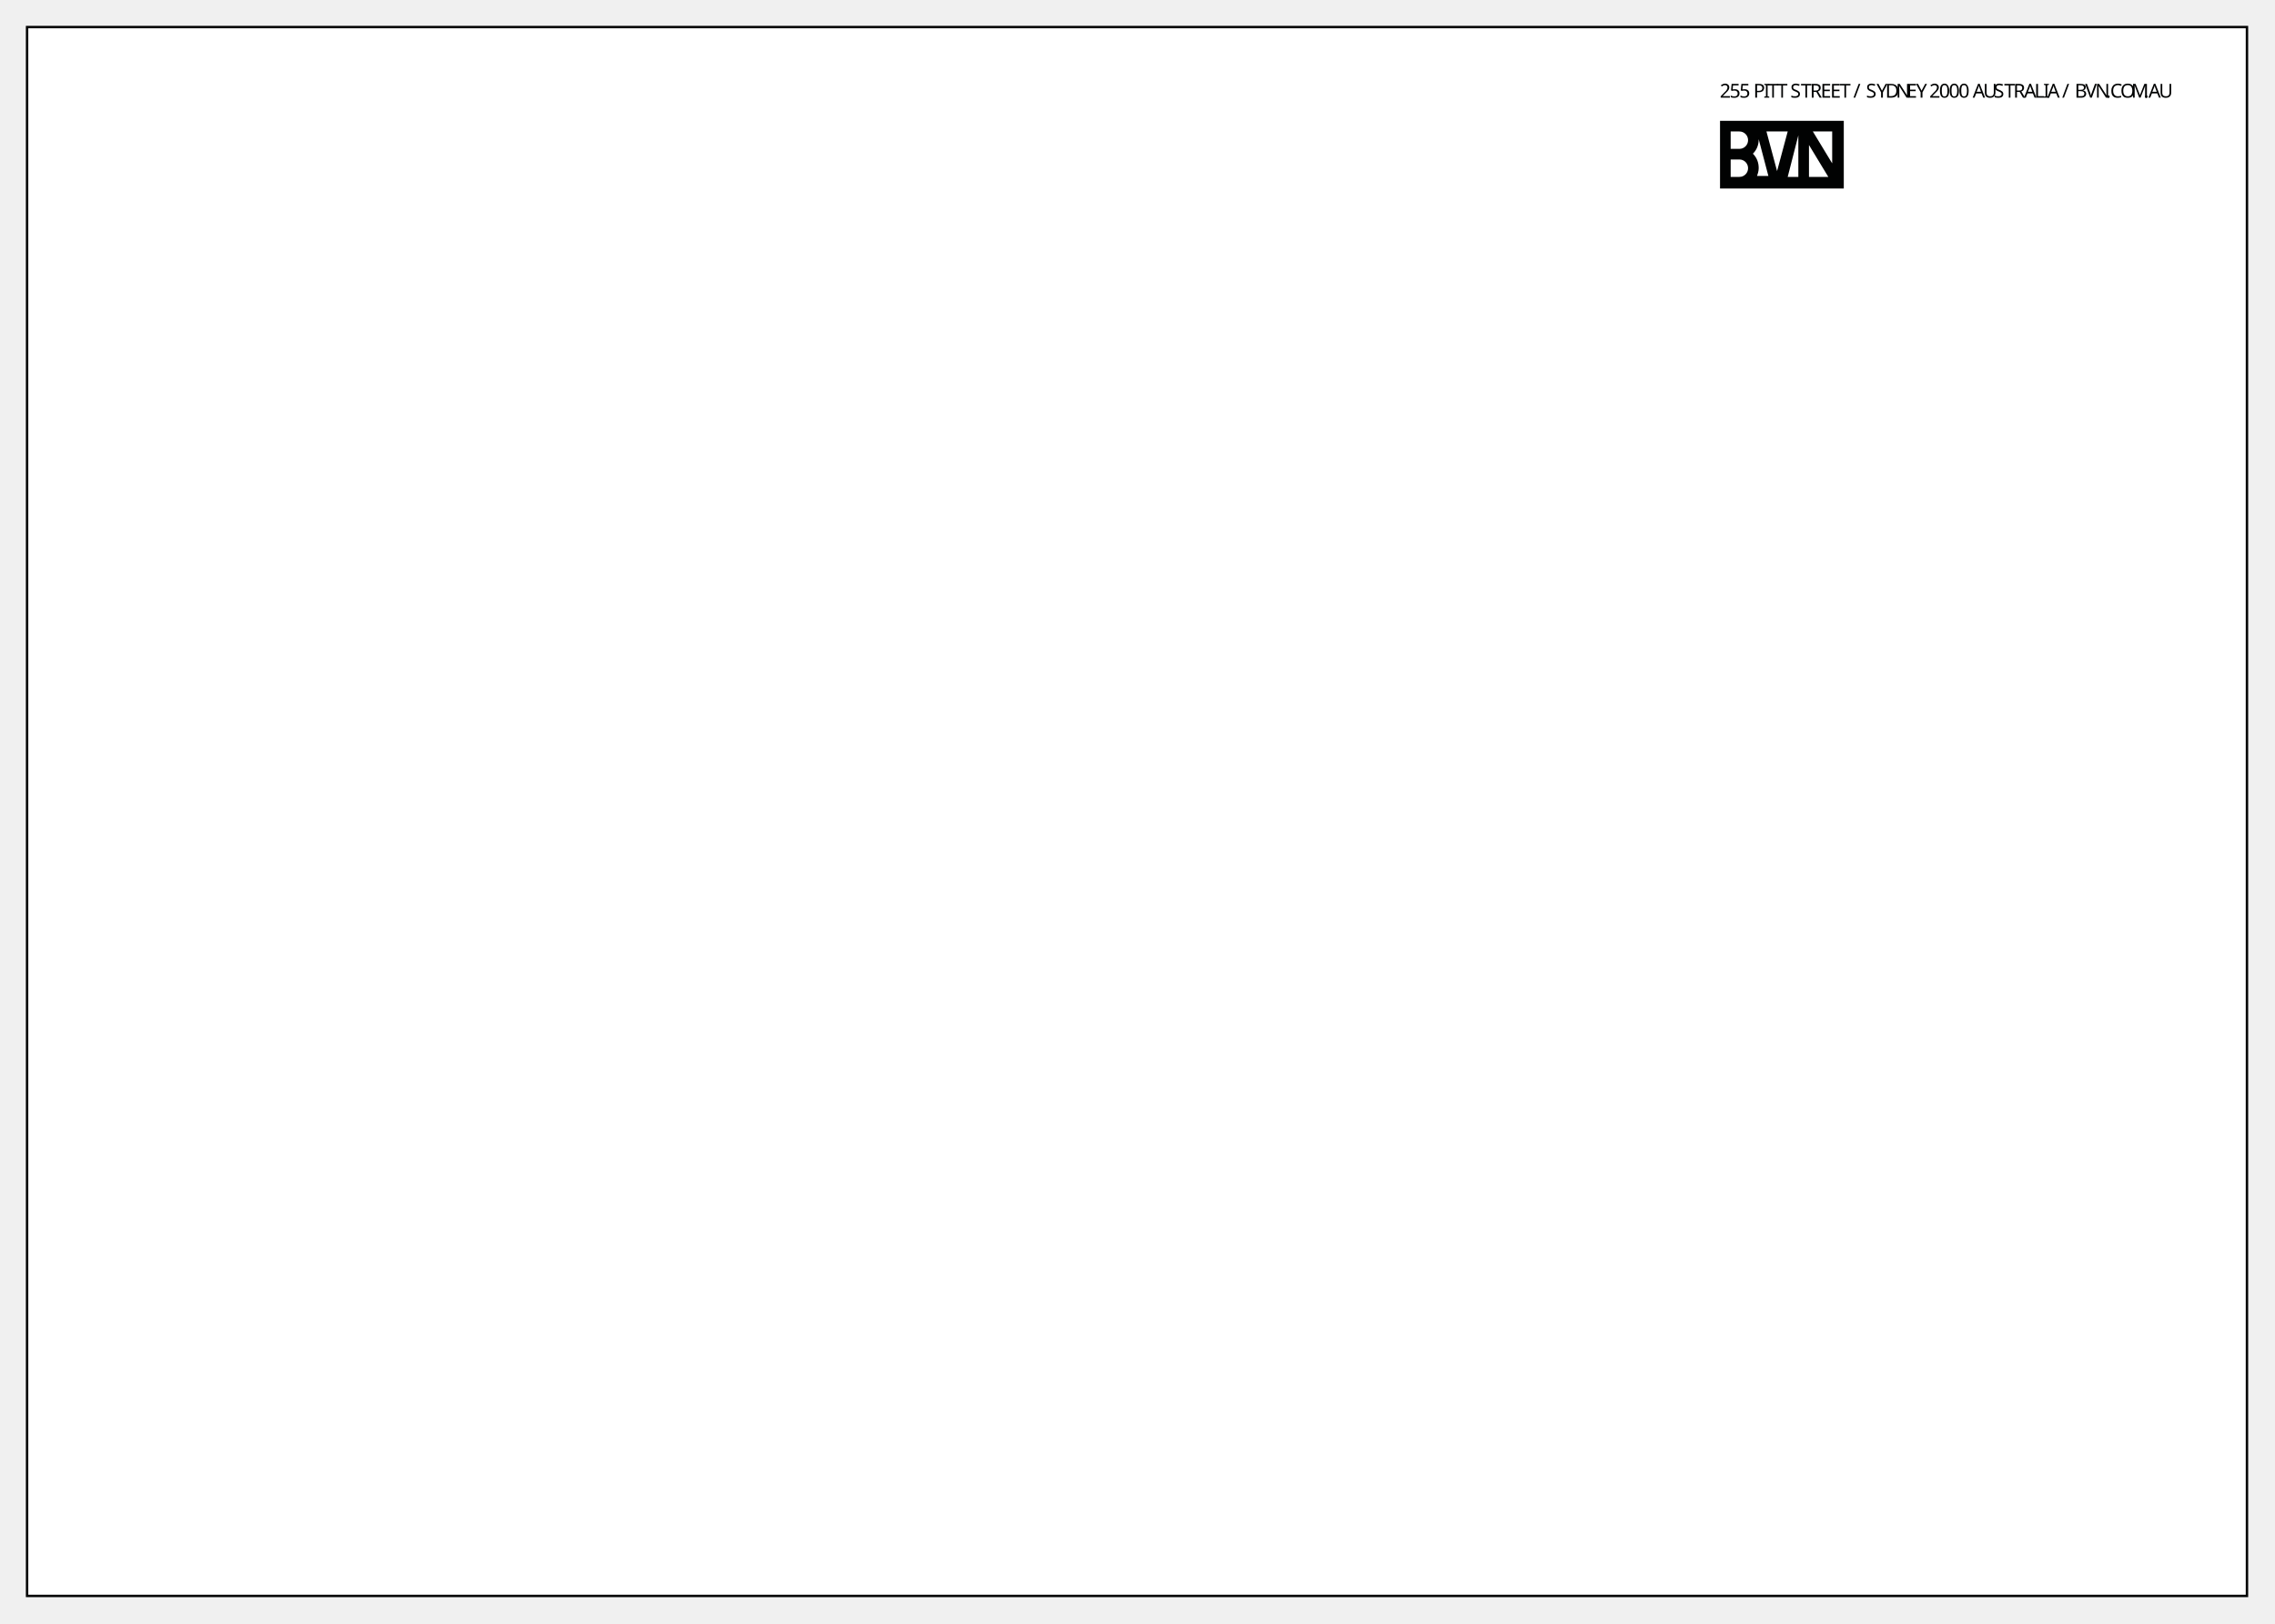
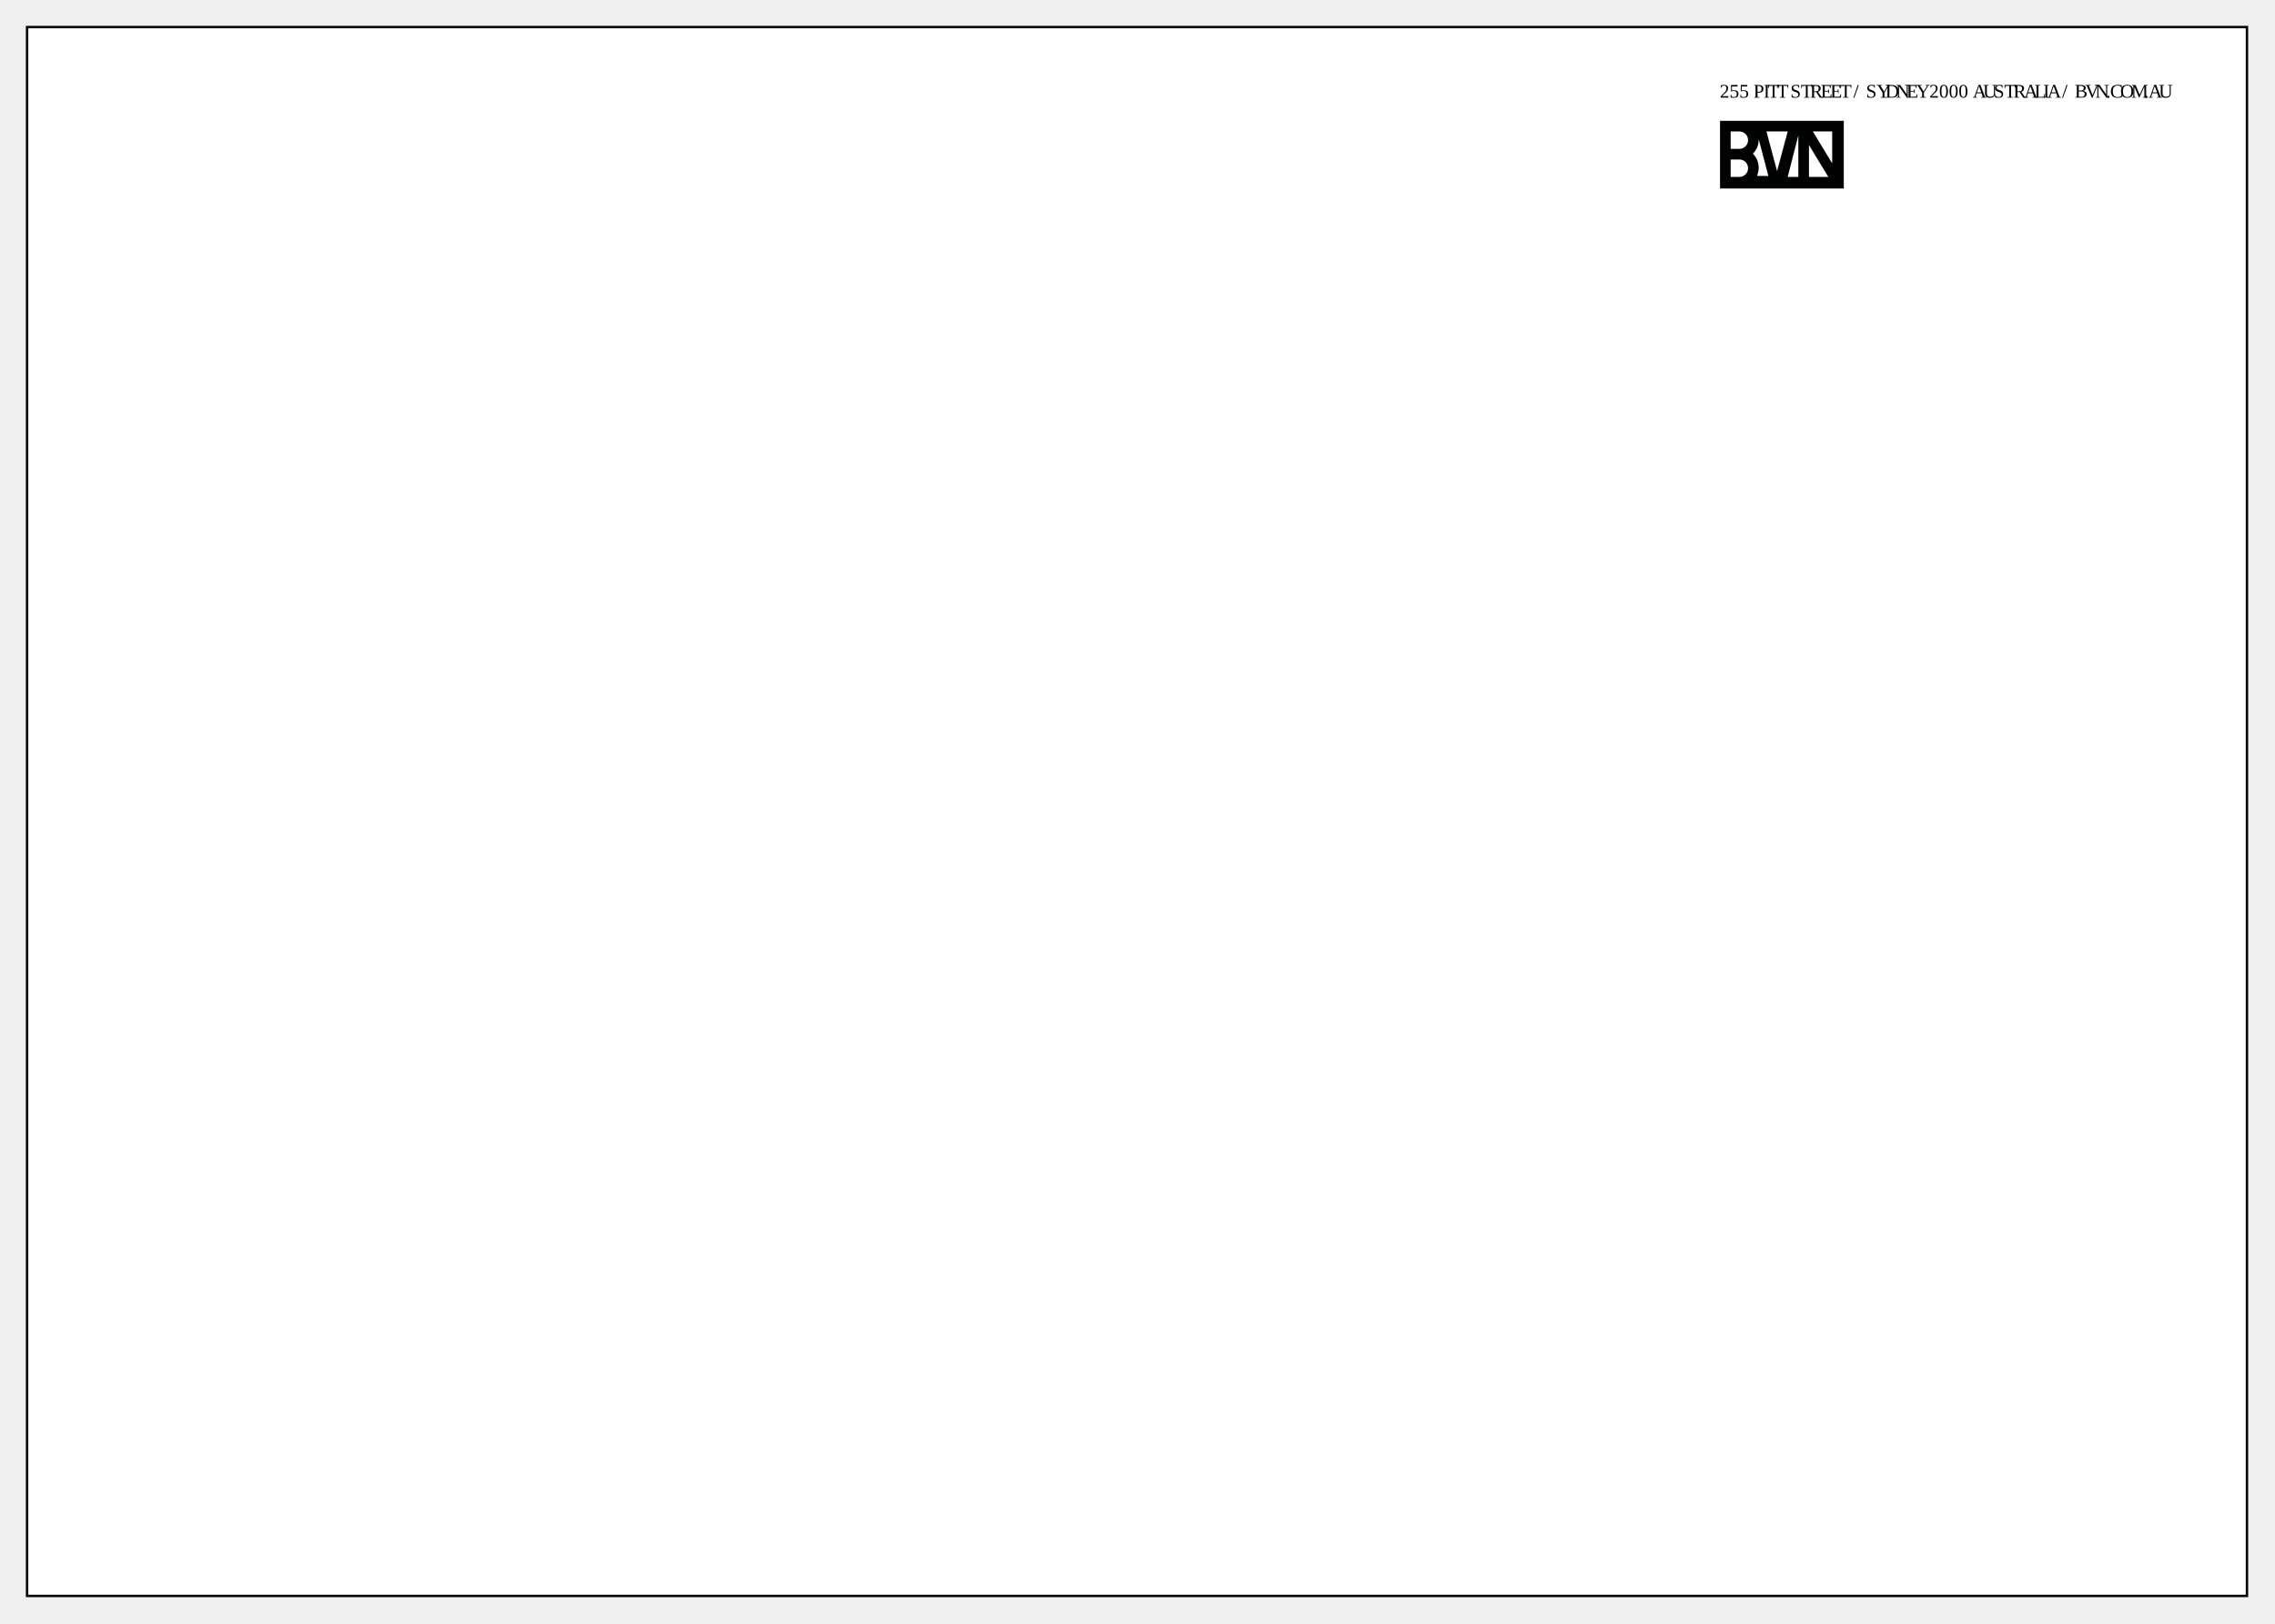
<svg xmlns="http://www.w3.org/2000/svg" version="1.1" baseProfile="tiny" id="Layer_1" x="0px" y="0px" viewBox="0 0 235.3 168" xml:space="preserve">
  <rect x="2.8" y="2.8" fill="#FFFFFF" width="229.6" height="162.3" />
  <rect x="2.8" y="2.8" fill="none" stroke="#010202" stroke-width="0.25" width="229.6" height="162.3" />
  <g>
    <path fill="#010202" d="M186,14v4.3h-1.1L186,14z M181.7,18.3c0.1-0.3,0.2-0.6,0.2-0.9c0-0.6-0.2-1.1-0.6-1.5   c0.4-0.4,0.6-0.9,0.6-1.5c0,0,0,0,0,0l1,3.8H181.7z M179,18.3v-1.8h0.9c0.5,0,0.9,0.4,0.9,0.9c0,0.5-0.4,0.9-0.9,0.9H179z    M179.9,13.6c0.5,0,0.9,0.4,0.9,0.9c0,0.5-0.4,0.9-0.9,0.9H179v-1.8H179.9z M184.9,13.6l-1.1,4.1l-1.1-4.1H184.9z M189.1,18.3h-2   V15L189.1,18.3z M189.5,16.9l-2-3.3h2V16.9z M177.9,12.5v7h12.8v-7H177.9z" />
  </g>
-   <text transform="matrix(1 0 0 1 177.8743 10.1027)" fill="#010202" font-family="'Blender-Book'" font-size="2">2</text>
-   <text transform="matrix(1 0 0 1 178.8821 10.1027)" fill="#010202" font-family="'Blender-Book'" font-size="2">5</text>
-   <text transform="matrix(1 0 0 1 179.8899 10.1027)" fill="#010202" font-family="'Blender-Book'" font-size="2">5</text>
-   <text transform="matrix(1 0 0 1 180.8987 10.1027)" fill="#010202" font-family="'Blender-Book'" font-size="2"> </text>
-   <text transform="matrix(1 0 0 1 181.3548 10.1027)" fill="#010202" font-family="'Blender-Book'" font-size="2">P</text>
-   <text transform="matrix(1 0 0 1 182.3987 10.1027)" fill="#010202" font-family="'Blender-Book'" font-size="2">I</text>
-   <text transform="matrix(1 0 0 1 182.8304 10.1027)" fill="#010202" font-family="'Blender-Book'" font-size="2">T</text>
-   <text transform="matrix(1 0 0 1 183.7698 10.1027)" fill="#010202" font-family="'Blender-Book'" font-size="2">T</text>
-   <text transform="matrix(1 0 0 1 184.7102 10.1027)" fill="#010202" font-family="'Blender-Book'" font-size="2"> </text>
-   <text transform="matrix(1 0 0 1 185.1663 10.1027)" fill="#010202" font-family="'Blender-Book'" font-size="2">S</text>
-   <text transform="matrix(1 0 0 1 186.262 10.1027)" fill="#010202" font-family="'Blender-Book'" font-size="2">T</text>
-   <text transform="matrix(1 0 0 1 187.2024 10.1027)" fill="#010202" font-family="'Blender-Book'" font-size="2">R</text>
-   <text transform="matrix(1 0 0 1 188.304 10.1027)" fill="#010202" font-family="'Blender-Book'" font-size="2">E</text>
-   <text transform="matrix(1 0 0 1 189.3001 10.1027)" fill="#010202" font-family="'Blender-Book'" font-size="2">E</text>
-   <text transform="matrix(1 0 0 1 190.2962 10.1027)" fill="#010202" font-family="'Blender-Book'" font-size="2">T</text>
-   <text transform="matrix(1 0 0 1 191.2356 10.1027)" fill="#010202" font-family="'Blender-Book'" font-size="2"> </text>
-   <text transform="matrix(1 0 0 1 191.6917 10.1027)" fill="#010202" font-family="'Blender-Book'" font-size="2">/</text>
-   <text transform="matrix(1 0 0 1 192.5364 10.1027)" fill="#010202" font-family="'Blender-Book'" font-size="2"> </text>
-   <text transform="matrix(1 0 0 1 192.9925 10.1027)" fill="#010202" font-family="'Blender-Book'" font-size="2">S</text>
-   <text transform="matrix(1 0 0 1 194.0882 10.1027)" fill="#010202" font-family="'Blender-Book'" font-size="2">Y</text>
-   <text transform="matrix(1 0 0 1 194.9964 10.1027)" fill="#010202" font-family="'Blender-Book'" font-size="2">D</text>
-   <text transform="matrix(1 0 0 1 196.0843 10.1027)" fill="#010202" font-family="'Blender-Book'" font-size="2">N</text>
-   <text transform="matrix(1 0 0 1 197.1839 10.1027)" fill="#010202" font-family="'Blender-Book'" font-size="2">E</text>
-   <text transform="matrix(1 0 0 1 198.18 10.1027)" fill="#010202" font-family="'Blender-Book'" font-size="2">Y</text>
-   <text transform="matrix(1 0 0 1 199.0882 10.1027)" fill="#010202" font-family="'Blender-Book'" font-size="2"> </text>
-   <text transform="matrix(1 0 0 1 199.5442 10.1027)" fill="#010202" font-family="'Blender-Book'" font-size="2">2</text>
-   <text transform="matrix(1 0 0 1 200.552 10.1027)" fill="#010202" font-family="'Blender-Book'" font-size="2">0</text>
-   <text transform="matrix(1 0 0 1 201.5598 10.1027)" fill="#010202" font-family="'Blender-Book'" font-size="2">0</text>
-   <text transform="matrix(1 0 0 1 202.5677 10.1027)" fill="#010202" font-family="'Blender-Book'" font-size="2">0</text>
-   <text transform="matrix(1 0 0 1 203.5755 10.1027)" fill="#010202" font-family="'Blender-Book'" font-size="2"> </text>
-   <text transform="matrix(1 0 0 1 204.0315 10.1027)" fill="#010202" font-family="'Blender-Book'" font-size="2">A</text>
-   <text transform="matrix(1 0 0 1 205.1057 10.1027)" fill="#010202" font-family="'Blender-Book'" font-size="2">U</text>
-   <text transform="matrix(1 0 0 1 206.1995 10.1027)" fill="#010202" font-family="'Blender-Book'" font-size="2">S</text>
-   <text transform="matrix(1 0 0 1 207.2962 10.1027)" fill="#010202" font-family="'Blender-Book'" font-size="2">T</text>
-   <text transform="matrix(1 0 0 1 208.2356 10.1027)" fill="#010202" font-family="'Blender-Book'" font-size="2">R</text>
-   <text transform="matrix(1 0 0 1 209.3382 10.1027)" fill="#010202" font-family="'Blender-Book'" font-size="2">A</text>
-   <text transform="matrix(1 0 0 1 210.4114 10.1027)" fill="#010202" font-family="'Blender-Book'" font-size="2">L</text>
-   <text transform="matrix(1 0 0 1 211.3216 10.1027)" fill="#010202" font-family="'Blender-Book'" font-size="2">I</text>
-   <text transform="matrix(1 0 0 1 211.7532 10.1027)" fill="#010202" font-family="'Blender-Book'" font-size="2">A</text>
-   <text transform="matrix(1 0 0 1 212.8274 10.1027)" fill="#010202" font-family="'Blender-Book'" font-size="2"> </text>
-   <text transform="matrix(1 0 0 1 213.2835 10.1027)" fill="#010202" font-family="'Blender-Book'" font-size="2">/</text>
-   <text transform="matrix(1 0 0 1 214.1272 10.1027)" fill="#010202" font-family="'Blender-Book'" font-size="2"> </text>
-   <text transform="matrix(1 0 0 1 214.5833 10.1027)" fill="#010202" font-family="'Blender-Book'" font-size="2">B</text>
-   <text transform="matrix(1 0 0 1 215.6653 10.1027)" fill="#010202" font-family="'Blender-Book'" font-size="2">V</text>
-   <text transform="matrix(1 0 0 1 216.7073 10.1027)" fill="#010202" font-family="'Blender-Book'" font-size="2">N</text>
-   <text transform="matrix(1 0 0 1 217.8079 10.1027)" fill="#010202" font-family="'Blender-Book'" font-size="2">.</text>
-   <text transform="matrix(1 0 0 1 218.2493 10.1027)" fill="#010202" font-family="'Blender-Book'" font-size="2">C</text>
-   <text transform="matrix(1 0 0 1 219.2932 10.1027)" fill="#010202" font-family="'Blender-Book'" font-size="2">O</text>
-   <text transform="matrix(1 0 0 1 220.427 10.1027)" fill="#010202" font-family="'Blender-Book'" font-size="2">M</text>
-   <text transform="matrix(1 0 0 1 221.7278 10.1027)" fill="#010202" font-family="'Blender-Book'" font-size="2">.</text>
-   <text transform="matrix(1 0 0 1 222.2073 10.1027)" fill="#010202" font-family="'Blender-Book'" font-size="2">A</text>
-   <text transform="matrix(1 0 0 1 223.2815 10.1027)" fill="#010202" font-family="'Blender-Book'" font-size="2">U</text>
+   <text transform="matrix(1 0 0 1 177.8743 10.1027)" fill="#010202" font-size="2">2</text>
+   <text transform="matrix(1 0 0 1 178.8821 10.1027)" fill="#010202" font-size="2">5</text>
+   <text transform="matrix(1 0 0 1 179.8899 10.1027)" fill="#010202" font-size="2">5</text>
+   <text transform="matrix(1 0 0 1 180.8987 10.1027)" fill="#010202" font-size="2"> </text>
+   <text transform="matrix(1 0 0 1 181.3548 10.1027)" fill="#010202" font-size="2">P</text>
+   <text transform="matrix(1 0 0 1 182.3987 10.1027)" fill="#010202" font-size="2">I</text>
+   <text transform="matrix(1 0 0 1 182.8304 10.1027)" fill="#010202" font-size="2">T</text>
+   <text transform="matrix(1 0 0 1 183.7698 10.1027)" fill="#010202" font-size="2">T</text>
+   <text transform="matrix(1 0 0 1 184.7102 10.1027)" fill="#010202" font-size="2"> </text>
+   <text transform="matrix(1 0 0 1 185.1663 10.1027)" fill="#010202" font-size="2">S</text>
+   <text transform="matrix(1 0 0 1 186.262 10.1027)" fill="#010202" font-size="2">T</text>
+   <text transform="matrix(1 0 0 1 187.2024 10.1027)" fill="#010202" font-size="2">R</text>
+   <text transform="matrix(1 0 0 1 188.304 10.1027)" fill="#010202" font-size="2">E</text>
+   <text transform="matrix(1 0 0 1 189.3001 10.1027)" fill="#010202" font-size="2">E</text>
+   <text transform="matrix(1 0 0 1 190.2962 10.1027)" fill="#010202" font-size="2">T</text>
+   <text transform="matrix(1 0 0 1 191.2356 10.1027)" fill="#010202" font-size="2"> </text>
+   <text transform="matrix(1 0 0 1 191.6917 10.1027)" fill="#010202" font-size="2">/</text>
+   <text transform="matrix(1 0 0 1 192.5364 10.1027)" fill="#010202" font-size="2"> </text>
+   <text transform="matrix(1 0 0 1 192.9925 10.1027)" fill="#010202" font-size="2">S</text>
+   <text transform="matrix(1 0 0 1 194.0882 10.1027)" fill="#010202" font-size="2">Y</text>
+   <text transform="matrix(1 0 0 1 194.9964 10.1027)" fill="#010202" font-size="2">D</text>
+   <text transform="matrix(1 0 0 1 196.0843 10.1027)" fill="#010202" font-size="2">N</text>
+   <text transform="matrix(1 0 0 1 197.1839 10.1027)" fill="#010202" font-size="2">E</text>
+   <text transform="matrix(1 0 0 1 198.18 10.1027)" fill="#010202" font-size="2">Y</text>
+   <text transform="matrix(1 0 0 1 199.0882 10.1027)" fill="#010202" font-size="2"> </text>
+   <text transform="matrix(1 0 0 1 199.5442 10.1027)" fill="#010202" font-size="2">2</text>
+   <text transform="matrix(1 0 0 1 200.552 10.1027)" fill="#010202" font-size="2">0</text>
+   <text transform="matrix(1 0 0 1 201.5598 10.1027)" fill="#010202" font-size="2">0</text>
+   <text transform="matrix(1 0 0 1 202.5677 10.1027)" fill="#010202" font-size="2">0</text>
+   <text transform="matrix(1 0 0 1 203.5755 10.1027)" fill="#010202" font-size="2"> </text>
+   <text transform="matrix(1 0 0 1 204.0315 10.1027)" fill="#010202" font-size="2">A</text>
+   <text transform="matrix(1 0 0 1 205.1057 10.1027)" fill="#010202" font-size="2">U</text>
+   <text transform="matrix(1 0 0 1 206.1995 10.1027)" fill="#010202" font-size="2">S</text>
+   <text transform="matrix(1 0 0 1 207.2962 10.1027)" fill="#010202" font-size="2">T</text>
+   <text transform="matrix(1 0 0 1 208.2356 10.1027)" fill="#010202" font-size="2">R</text>
+   <text transform="matrix(1 0 0 1 209.3382 10.1027)" fill="#010202" font-size="2">A</text>
+   <text transform="matrix(1 0 0 1 210.4114 10.1027)" fill="#010202" font-size="2">L</text>
+   <text transform="matrix(1 0 0 1 211.3216 10.1027)" fill="#010202" font-size="2">I</text>
+   <text transform="matrix(1 0 0 1 211.7532 10.1027)" fill="#010202" font-size="2">A</text>
+   <text transform="matrix(1 0 0 1 212.8274 10.1027)" fill="#010202" font-size="2"> </text>
+   <text transform="matrix(1 0 0 1 213.2835 10.1027)" fill="#010202" font-size="2">/</text>
+   <text transform="matrix(1 0 0 1 214.1272 10.1027)" fill="#010202" font-size="2"> </text>
+   <text transform="matrix(1 0 0 1 214.5833 10.1027)" fill="#010202" font-size="2">B</text>
+   <text transform="matrix(1 0 0 1 215.6653 10.1027)" fill="#010202" font-size="2">V</text>
+   <text transform="matrix(1 0 0 1 216.7073 10.1027)" fill="#010202" font-size="2">N</text>
+   <text transform="matrix(1 0 0 1 217.8079 10.1027)" fill="#010202" font-size="2">.</text>
+   <text transform="matrix(1 0 0 1 218.2493 10.1027)" fill="#010202" font-size="2">C</text>
+   <text transform="matrix(1 0 0 1 219.2932 10.1027)" fill="#010202" font-size="2">O</text>
+   <text transform="matrix(1 0 0 1 220.427 10.1027)" fill="#010202" font-size="2">M</text>
+   <text transform="matrix(1 0 0 1 221.7278 10.1027)" fill="#010202" font-size="2">.</text>
+   <text transform="matrix(1 0 0 1 222.2073 10.1027)" fill="#010202" font-size="2">A</text>
+   <text transform="matrix(1 0 0 1 223.2815 10.1027)" fill="#010202" font-size="2">U</text>
</svg>
